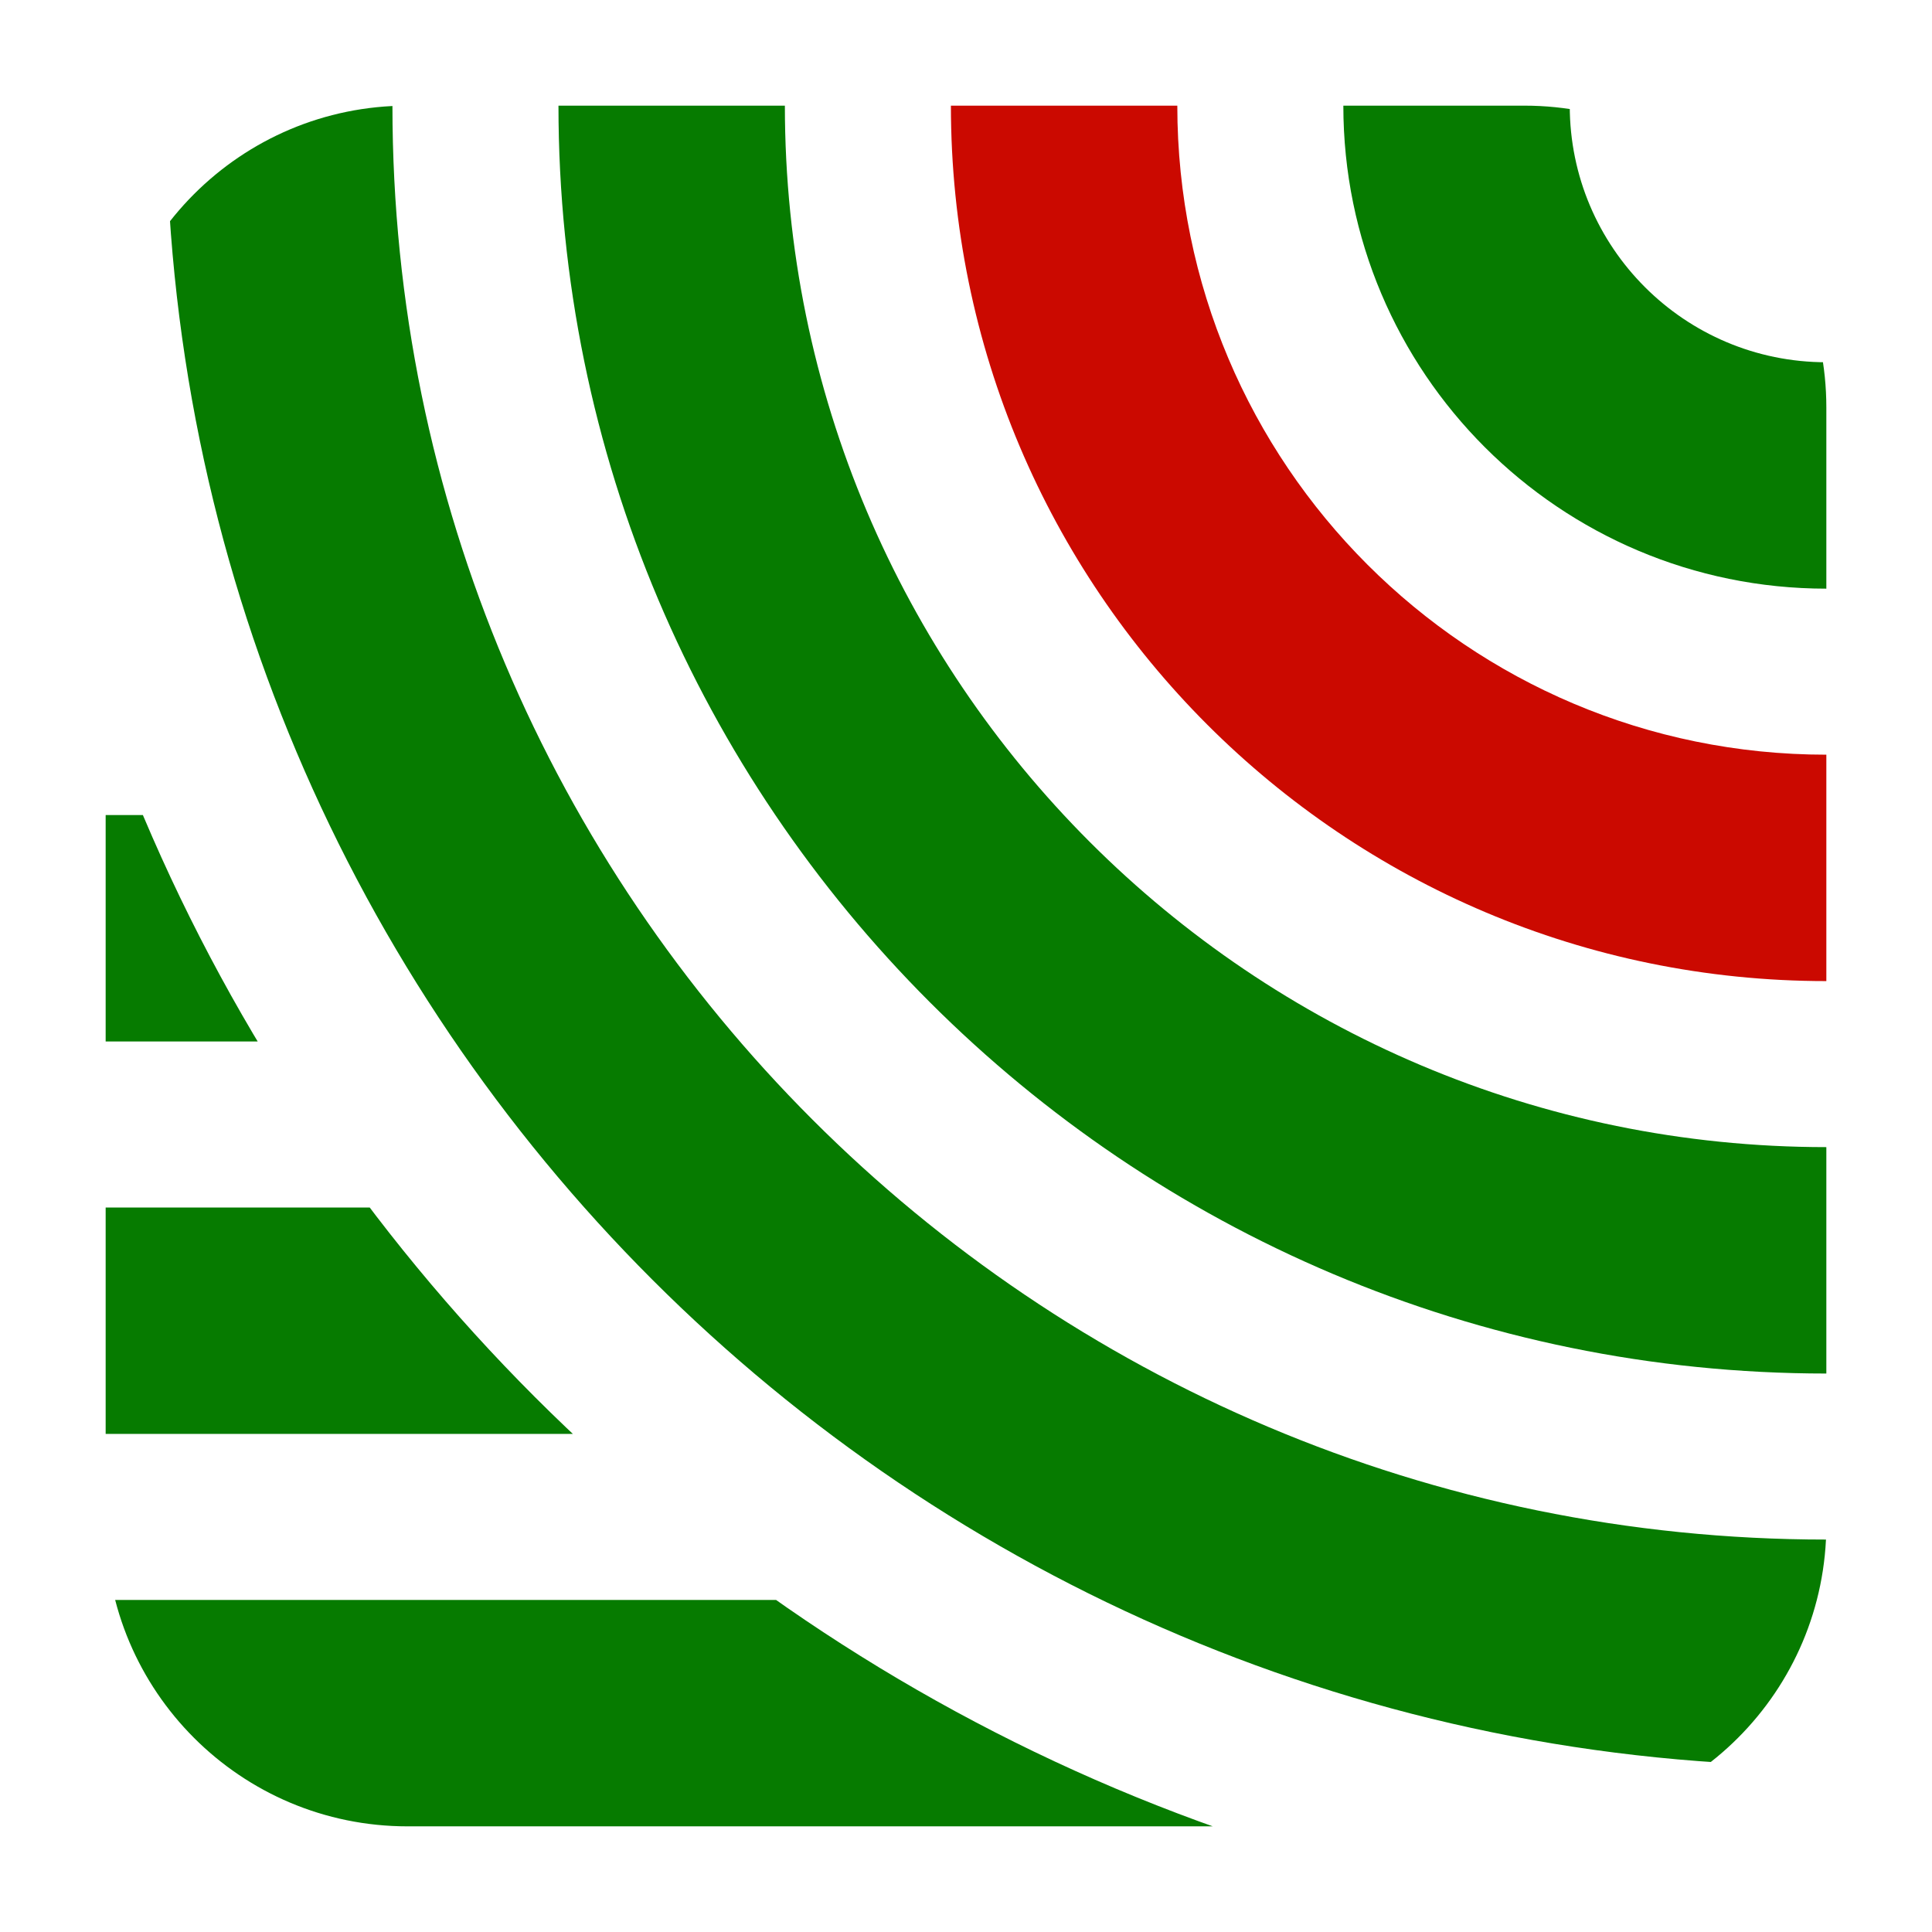
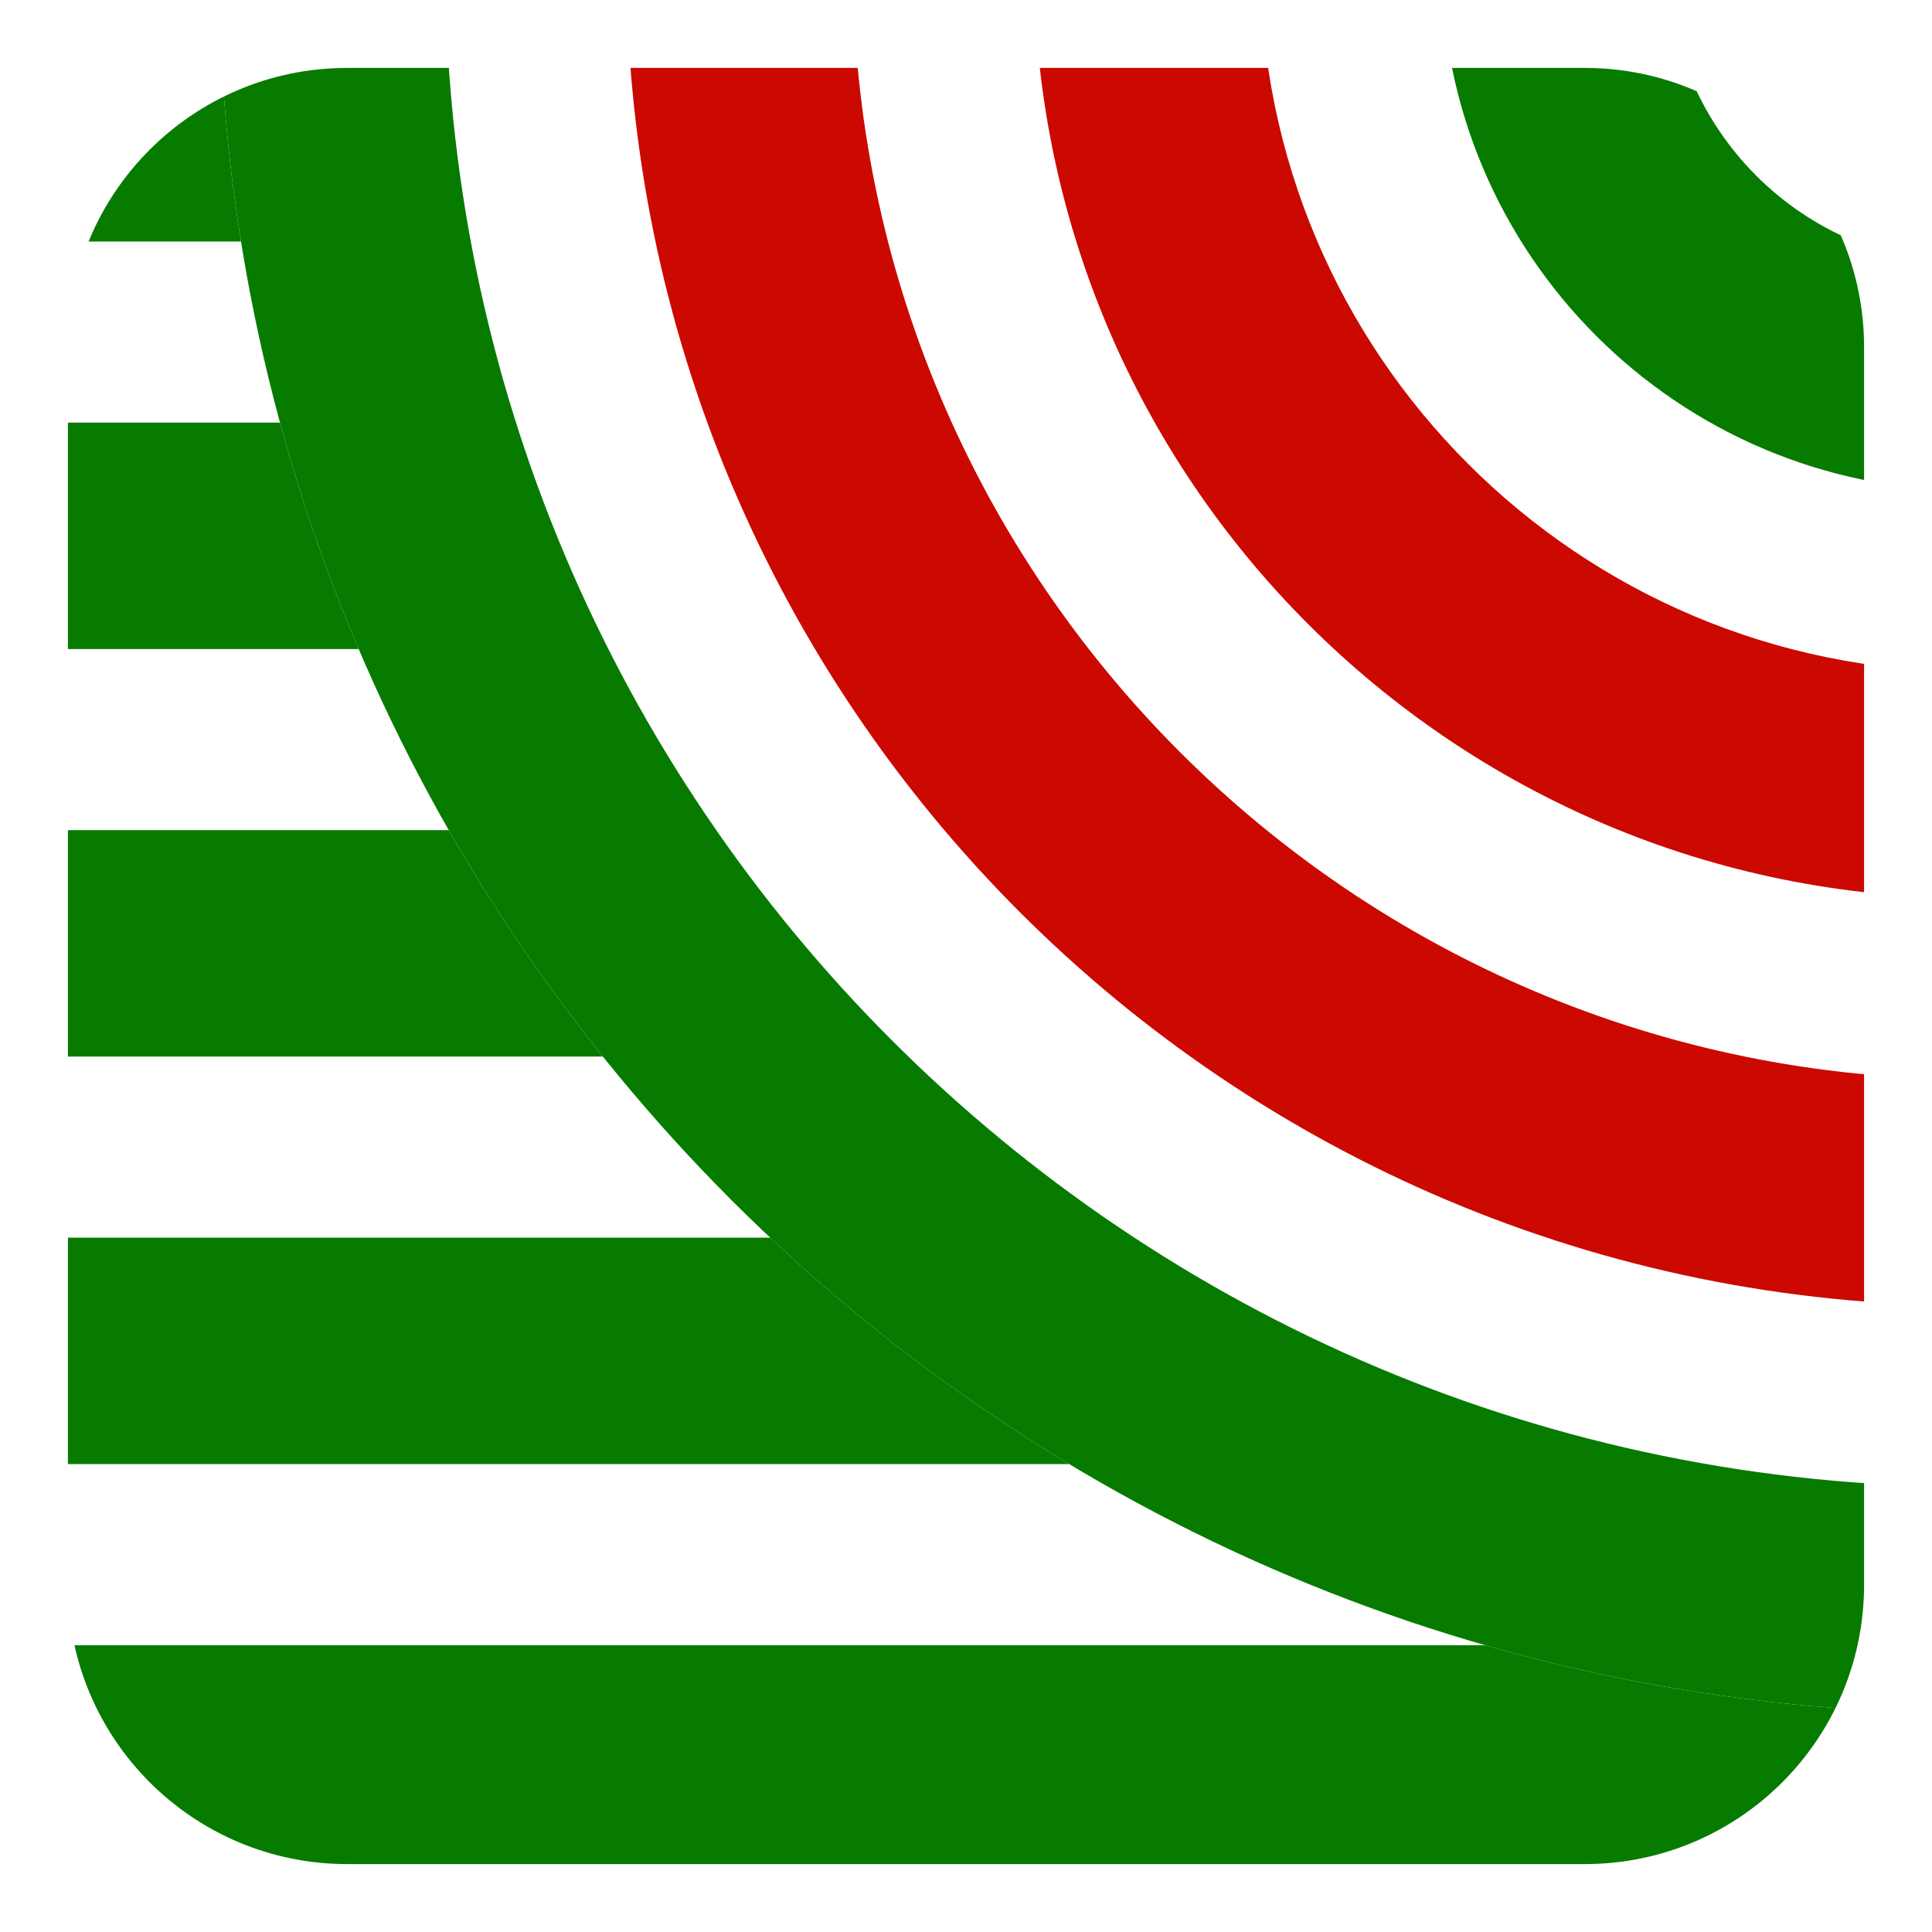
<svg xmlns="http://www.w3.org/2000/svg" viewBox="0 0 256 256" role="img" aria-label="Coinroof">
  <defs>
    <clipPath id="crInner">
-       <rect x="14" y="14" width="228" height="228" rx="40" />
+       <rect x="9" y="9" width="238" height="238" rx="37" />
    </clipPath>
    <clipPath id="crOuter">
-       <path clip-rule="evenodd" d="M0 0 H256 V256 H0 Z M0 14 a242 242 0 1 0 484 0 a242 242 0 1 0 -484 0 Z" />
+       <path clip-rule="evenodd" d="M-64 -64 H320 V320 H-64 Z M29 -5 a232 232 0 1 0 464 0 a232 232 0 1 0 -464 0 Z" />
    </clipPath>
  </defs>
  <rect width="256" height="256" fill="#FFFFFF" />
  <g clip-path="url(#crInner)">
-     <path fill="#067B00" fill-rule="evenodd" d="M178 14 a64 64 0 1 0 128 0 a64 64 0 1 0 -128 0 Z M208 14 a34 34 0 1 0 68 0 a34 34 0 1 0 -68 0 Z" />
-     <path fill="#CB0900" fill-rule="evenodd" d="M126 14 a116 116 0 1 0 232 0 a116 116 0 1 0 -232 0 Z M156 14 a86 86 0 1 0 172 0 a86 86 0 1 0 -172 0 Z" />
-     <path fill="#067B00" fill-rule="evenodd" d="M74 14 a168 168 0 1 0 336 0 a168 168 0 1 0 -336 0 Z M104 14 a138 138 0 1 0 276 0 a138 138 0 1 0 -276 0 Z" />
-     <path fill="#067B00" fill-rule="evenodd" d="M22 14 a220 220 0 1 0 440 0 a220 220 0 1 0 -440 0 Z M52 14 a190 190 0 1 0 380 0 a190 190 0 1 0 -380 0 Z" />
+     <path fill="#067B00" fill-rule="evenodd" d="M191 -5 a70 70 0 1 0 140 0 a70 70 0 1 0 -140 0 Z M221 -5 a40 40 0 1 0 80 0 a40 40 0 1 0 -80 0 Z" />
+     <path fill="#CB0900" fill-rule="evenodd" d="M137 -5 a124 124 0 1 0 248 0 a124 124 0 1 0 -248 0 Z M167 -5 a94 94 0 1 0 188 0 a94 94 0 1 0 -188 0 Z" />
+     <path fill="#CB0900" fill-rule="evenodd" d="M83 -5 a178 178 0 1 0 356 0 a178 178 0 1 0 -356 0 Z M113 -5 a148 148 0 1 0 296 0 a148 148 0 1 0 -296 0 Z" />
+     <path fill="#067B00" fill-rule="evenodd" d="M29 -5 a232 232 0 1 0 464 0 a232 232 0 1 0 -464 0 Z M59 -5 a202 202 0 1 0 404 0 a202 202 0 1 0 -404 0 Z" />
    <g clip-path="url(#crOuter)">
-       <rect x="0" y="212" width="256" height="30" fill="#067B00" />
-       <rect x="0" y="160" width="256" height="30" fill="#067B00" />
-       <rect x="0" y="108" width="256" height="30" fill="#067B00" />
-       <rect x="0" y="56" width="256" height="30" fill="#067B00" />
+       <rect x="0" y="-52.00" width="256" height="30" fill="#067B00" />
+       <rect x="0" y="2.00" width="256" height="30" fill="#067B00" />
+       <rect x="0" y="56.00" width="256" height="30" fill="#067B00" />
+       <rect x="0" y="110.00" width="256" height="30" fill="#067B00" />
+       <rect x="0" y="164.00" width="256" height="30" fill="#067B00" />
+       <rect x="0" y="218.00" width="256" height="30" fill="#067B00" />
    </g>
  </g>
</svg>
